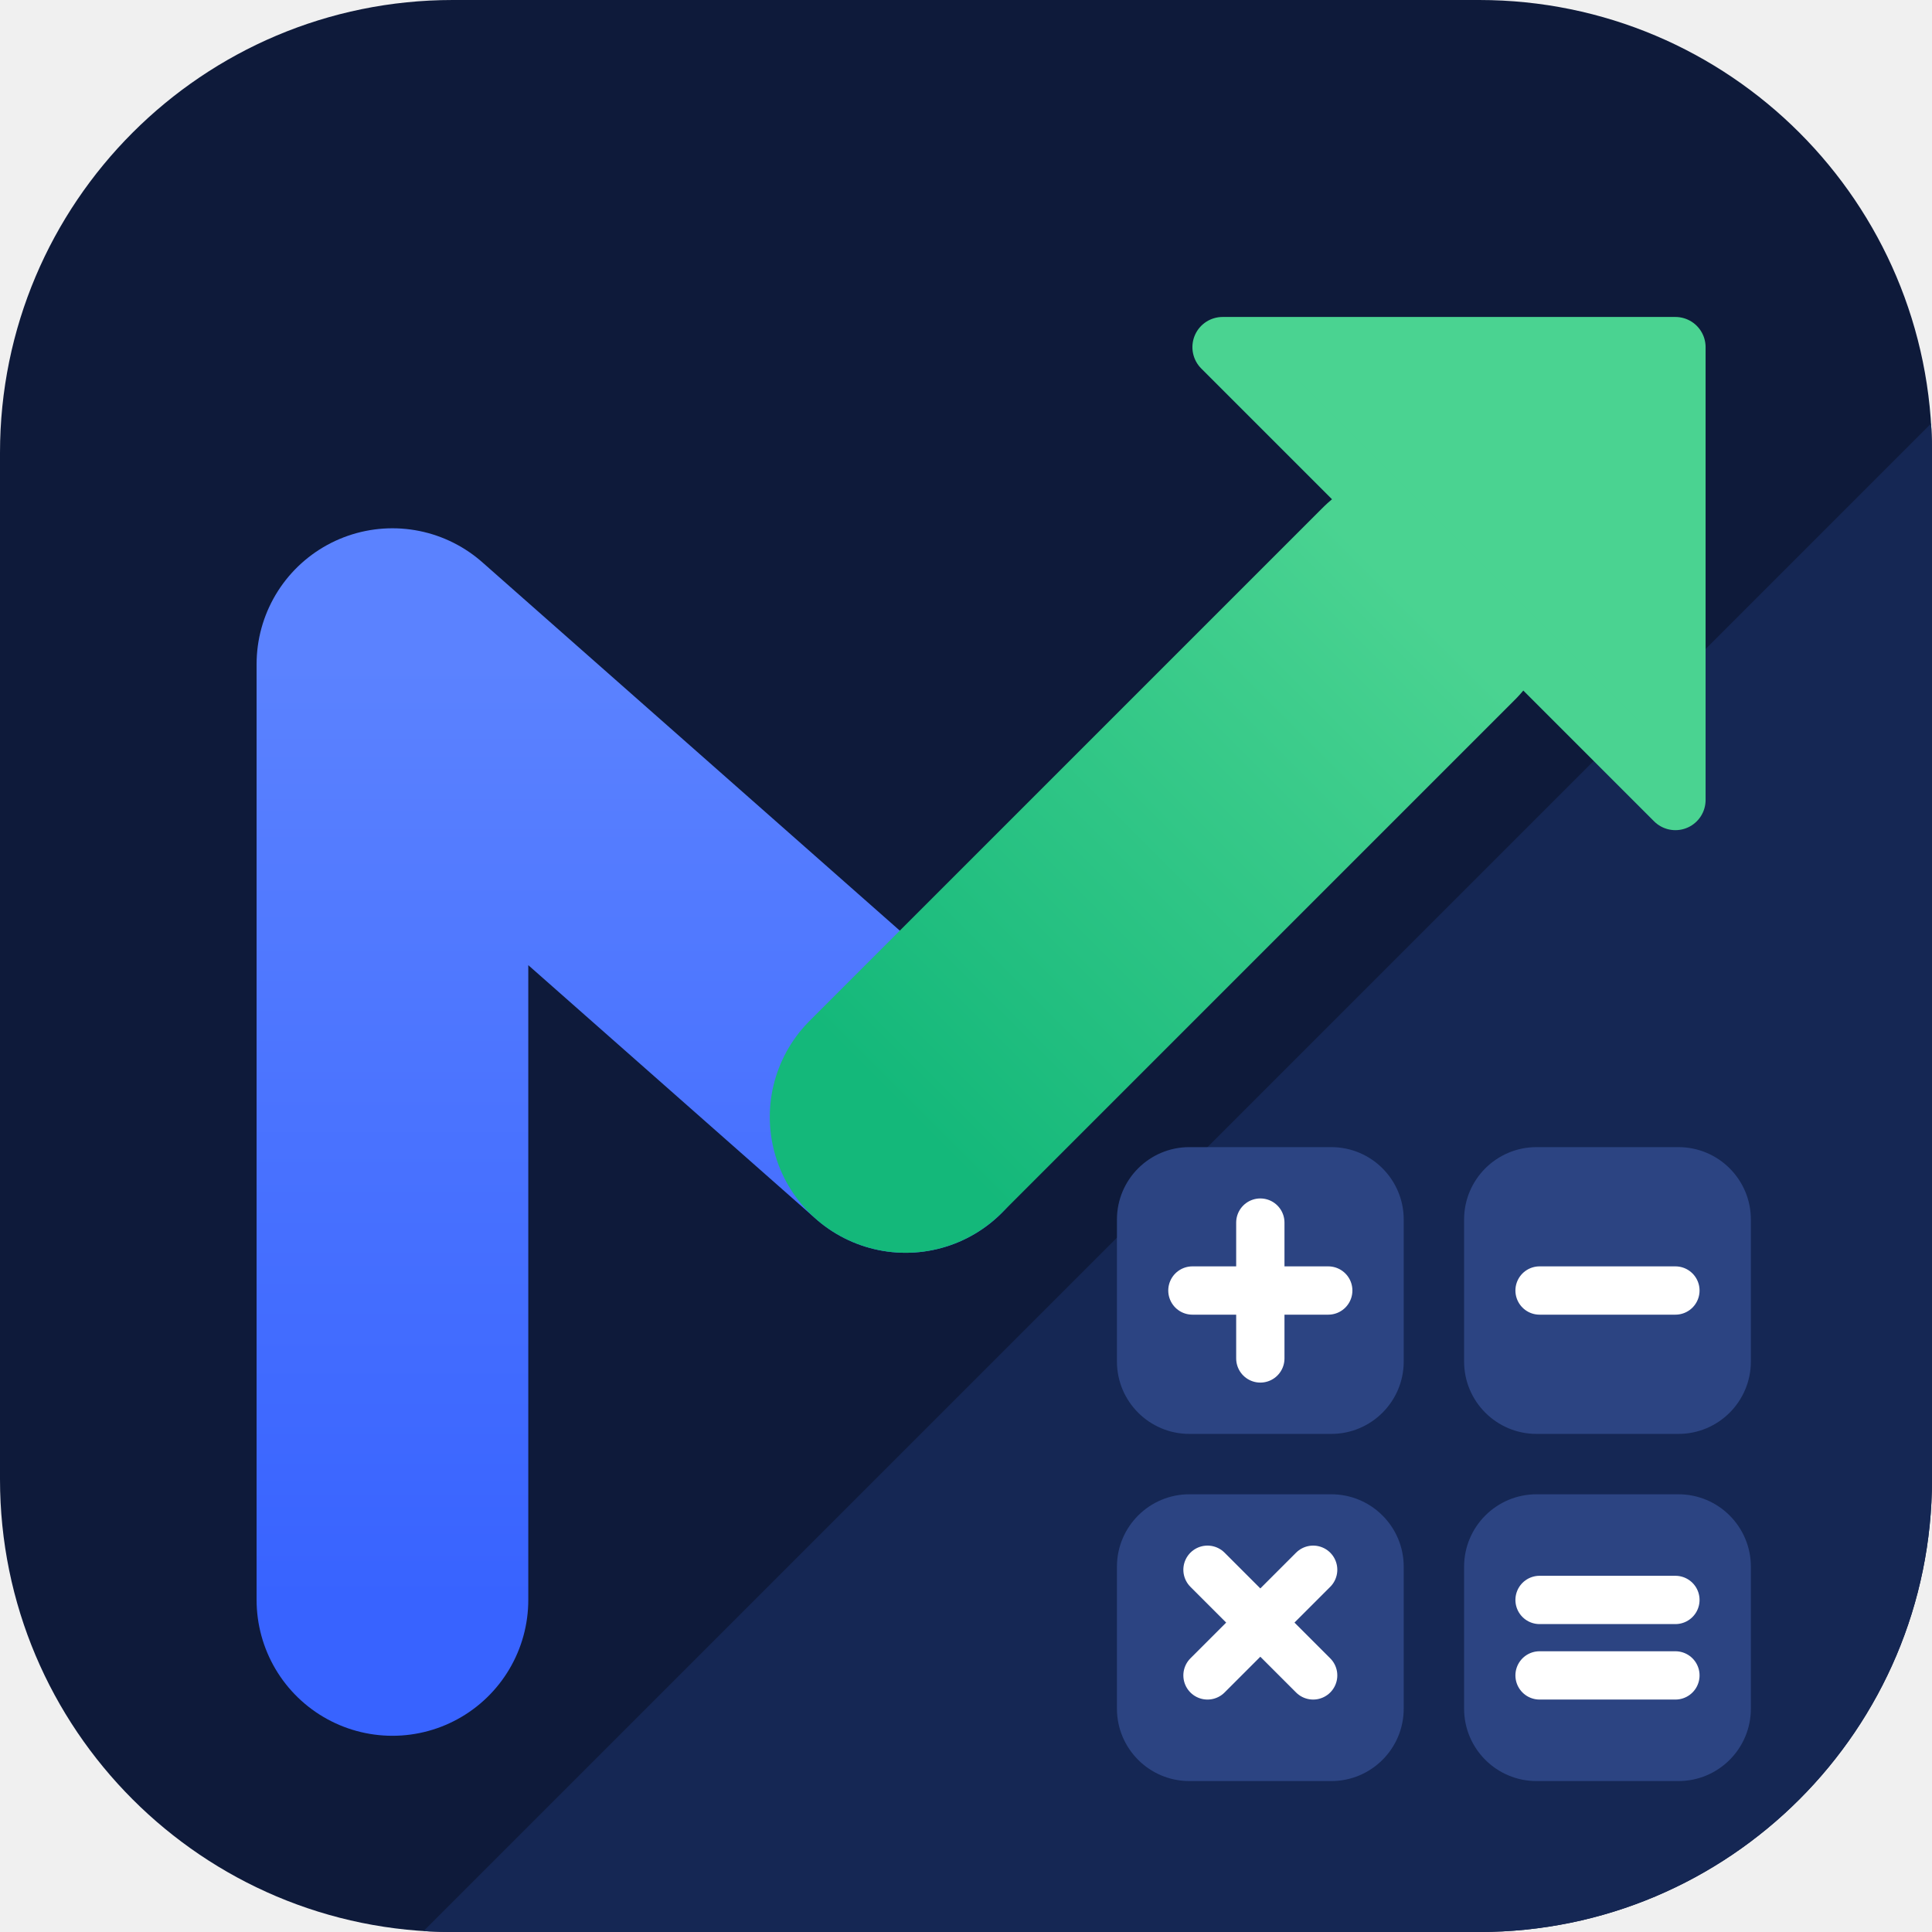
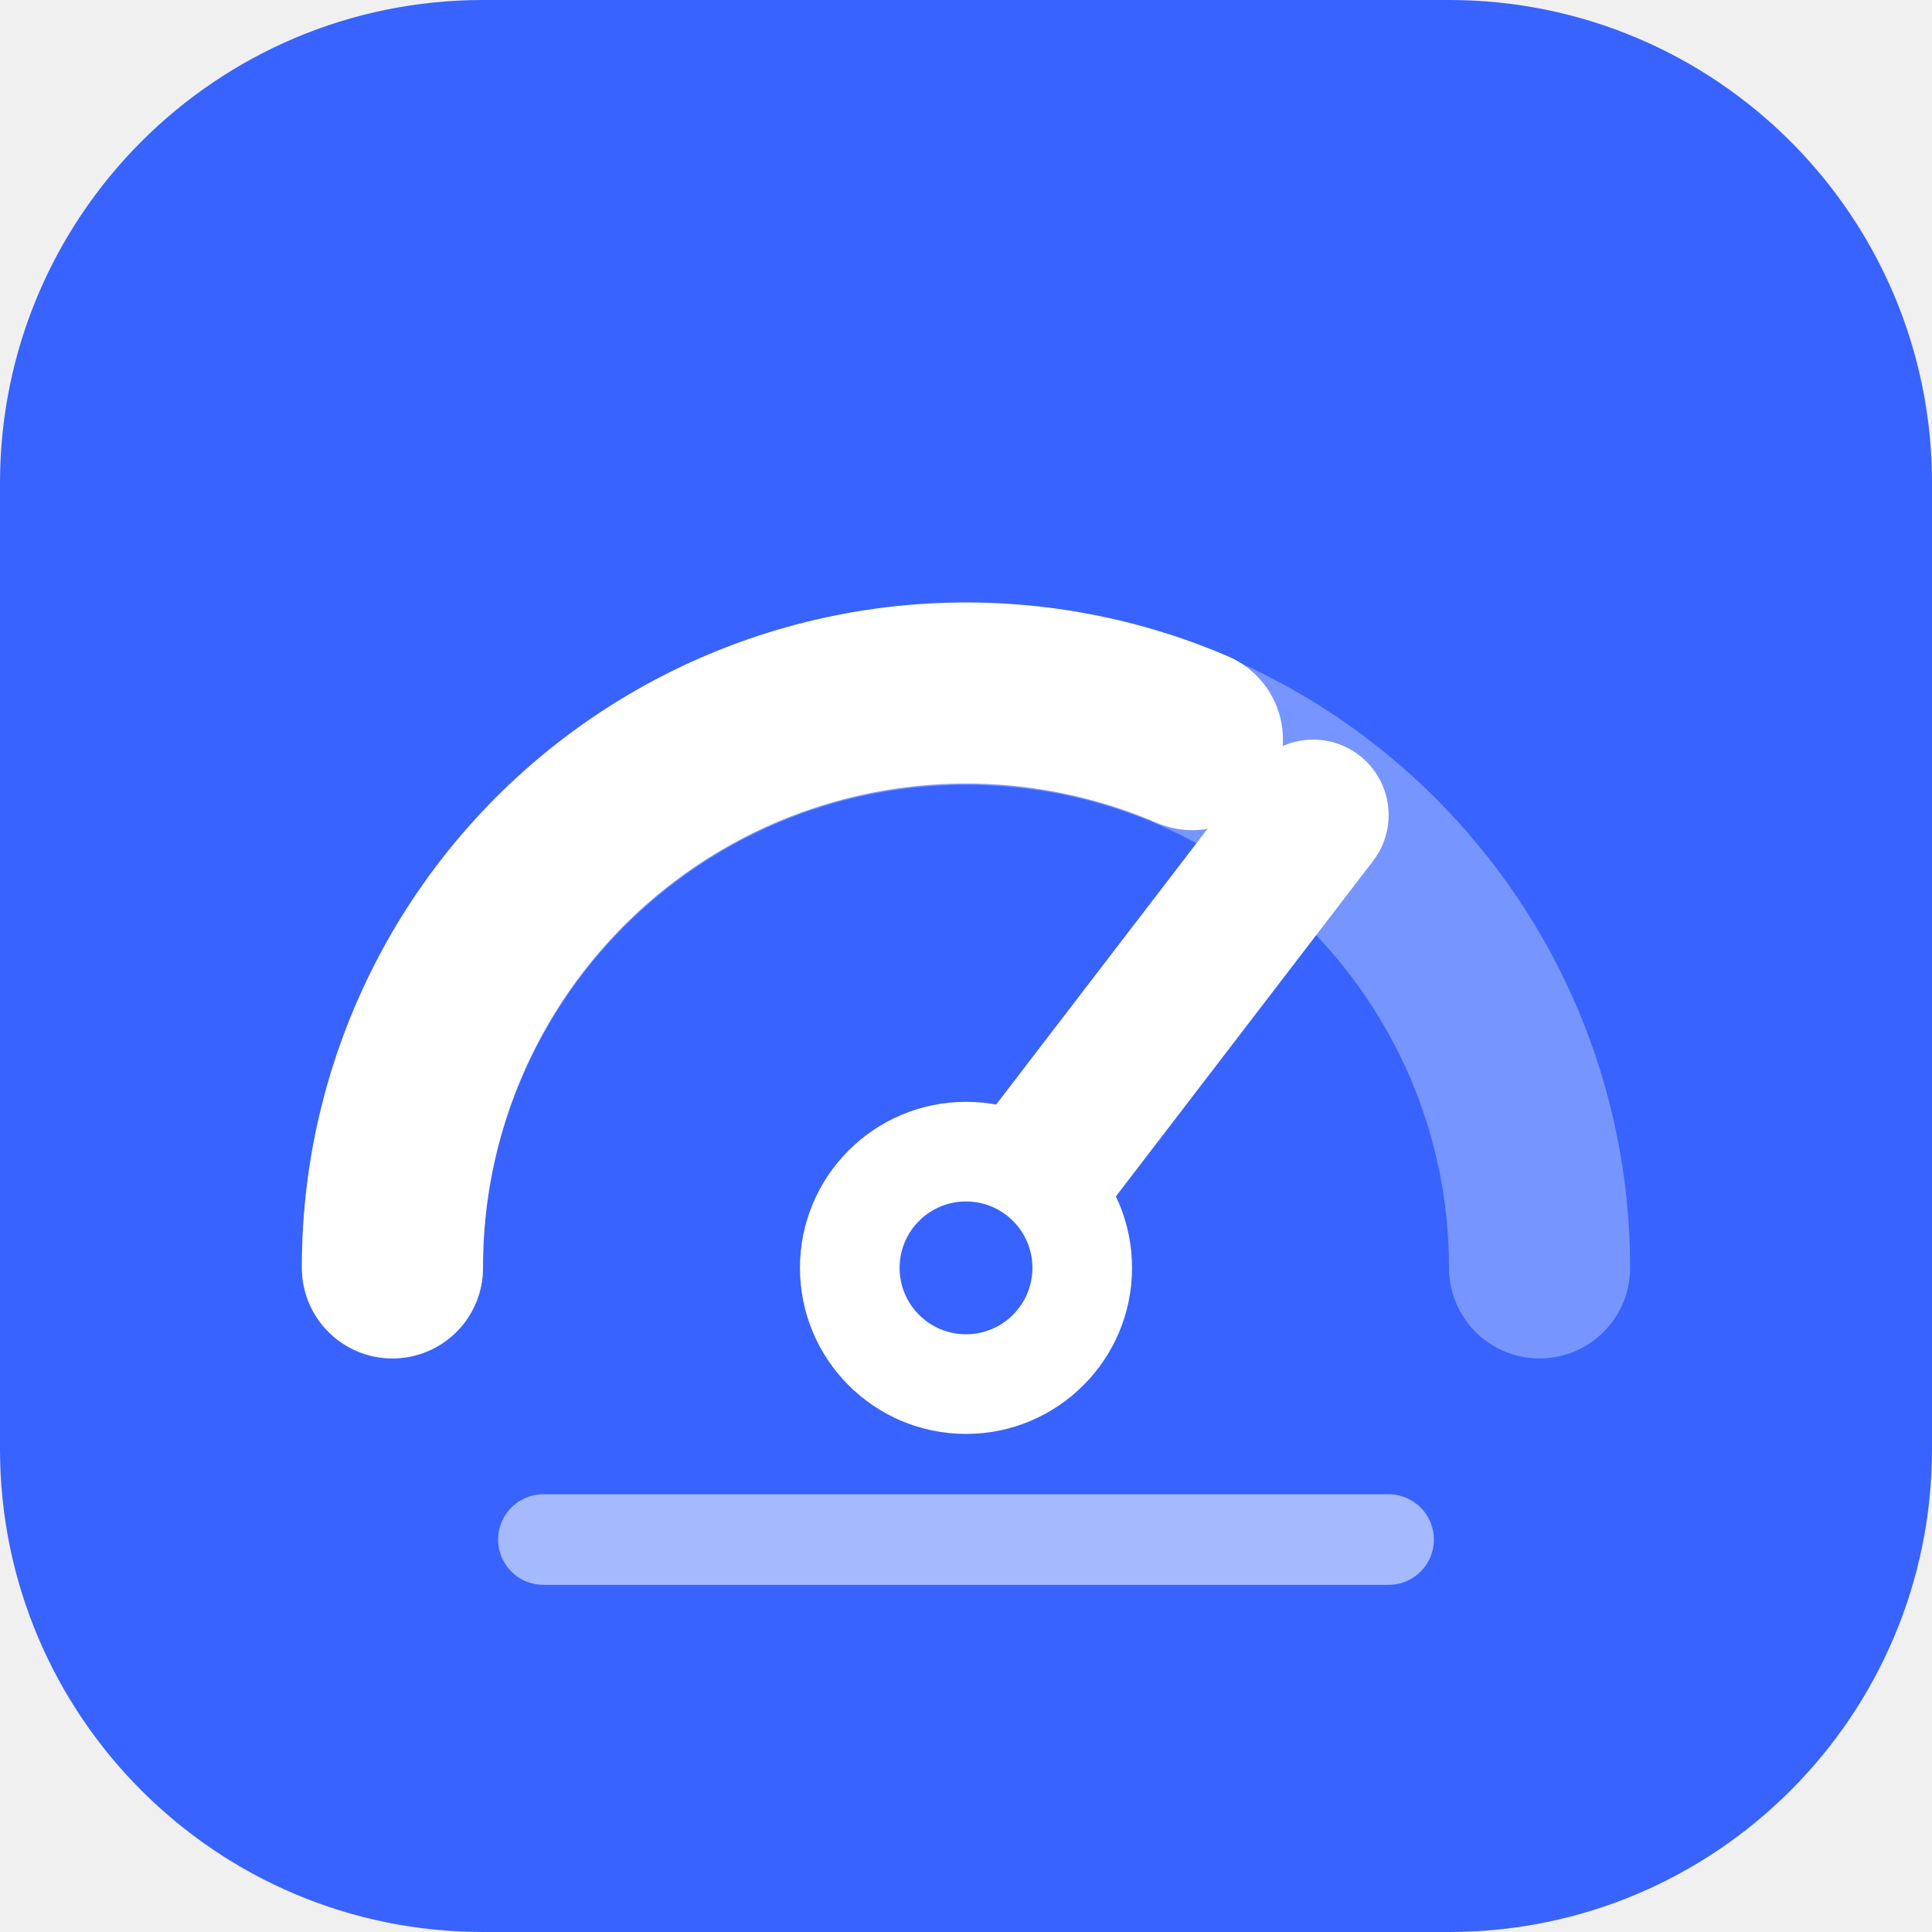
<svg xmlns="http://www.w3.org/2000/svg" viewBox="0 0 64 64" role="img" aria-label="Margin Calculator">
-   <defs>
-     <linearGradient id="mcRibbon" x1="0" y1="0" x2="0" y2="1">
-       <stop offset="0" stop-color="#5b82ff" />
-       <stop offset="1" stop-color="#3863ff" />
-     </linearGradient>
-     <linearGradient id="mcArrow" x1="0" y1="1" x2="1" y2="0">
-       <stop offset="0" stop-color="#14b87a" />
-       <stop offset="1" stop-color="#4ad391" />
-     </linearGradient>
-     <clipPath id="mcClip">
-       <rect width="64" height="64" rx="15" />
-     </clipPath>
-   </defs>
-   <g clip-path="url(#mcClip)">
-     <rect width="64" height="64" fill="#0e1a3a" />
-     <path d="M64 14 V64 H14 Z" fill="#152754" />
-     <path d="M13 53 V22 L30 37" fill="none" stroke="url(#mcRibbon)" stroke-width="9" stroke-linecap="round" stroke-linejoin="round" />
-     <path d="M30 37 L47 20" fill="none" stroke="url(#mcArrow)" stroke-width="9" stroke-linecap="round" />
-     <path d="M40.5 11.5 H55.5 V26.5 Z" fill="#4ad391" stroke="#4ad391" stroke-width="2" stroke-linejoin="round" />
-     <g fill="#2c4482">
-       <rect x="37" y="38" width="9.5" height="9.5" rx="2.4" />
-       <rect x="48.5" y="38" width="9.5" height="9.5" rx="2.4" />
-       <rect x="37" y="49.5" width="9.5" height="9.5" rx="2.4" />
-       <rect x="48.5" y="49.5" width="9.5" height="9.5" rx="2.4" />
-     </g>
-     <g stroke="#ffffff" stroke-width="1.6" stroke-linecap="round">
-       <path d="M41.75 40.5 v4.5 M39.5 42.75 h4.5" />
-       <path d="M51 42.75 h4.5" />
-       <path d="M40 52 l3.5 3.5 M43.5 52 l-3.5 3.5" />
-       <path d="M51 53 h4.5 M51 55.5 h4.5" />
-     </g>
-   </g>
+   <rect width="64" height="64" rx="16" fill="#3863ff" />
+   <path d="M13 42a19 19 0 0 1 38 0" fill="none" stroke="#ffffff" stroke-opacity=".32" stroke-width="6" stroke-linecap="round" />
+   <path d="M13 42a19 19 0 0 1 26.5-17.5" fill="none" stroke="#ffffff" stroke-width="6" stroke-linecap="round" />
+   <path d="M32 42 L43.5 27" stroke="#ffffff" stroke-width="5" stroke-linecap="round" />
+   <circle cx="32" cy="42" r="5.5" fill="#ffffff" />
+   <circle cx="32" cy="42" r="2.2" fill="#3863ff" />
+   <path d="M18 51h28" stroke="#ffffff" stroke-opacity=".55" stroke-width="3" stroke-linecap="round" />
</svg>
